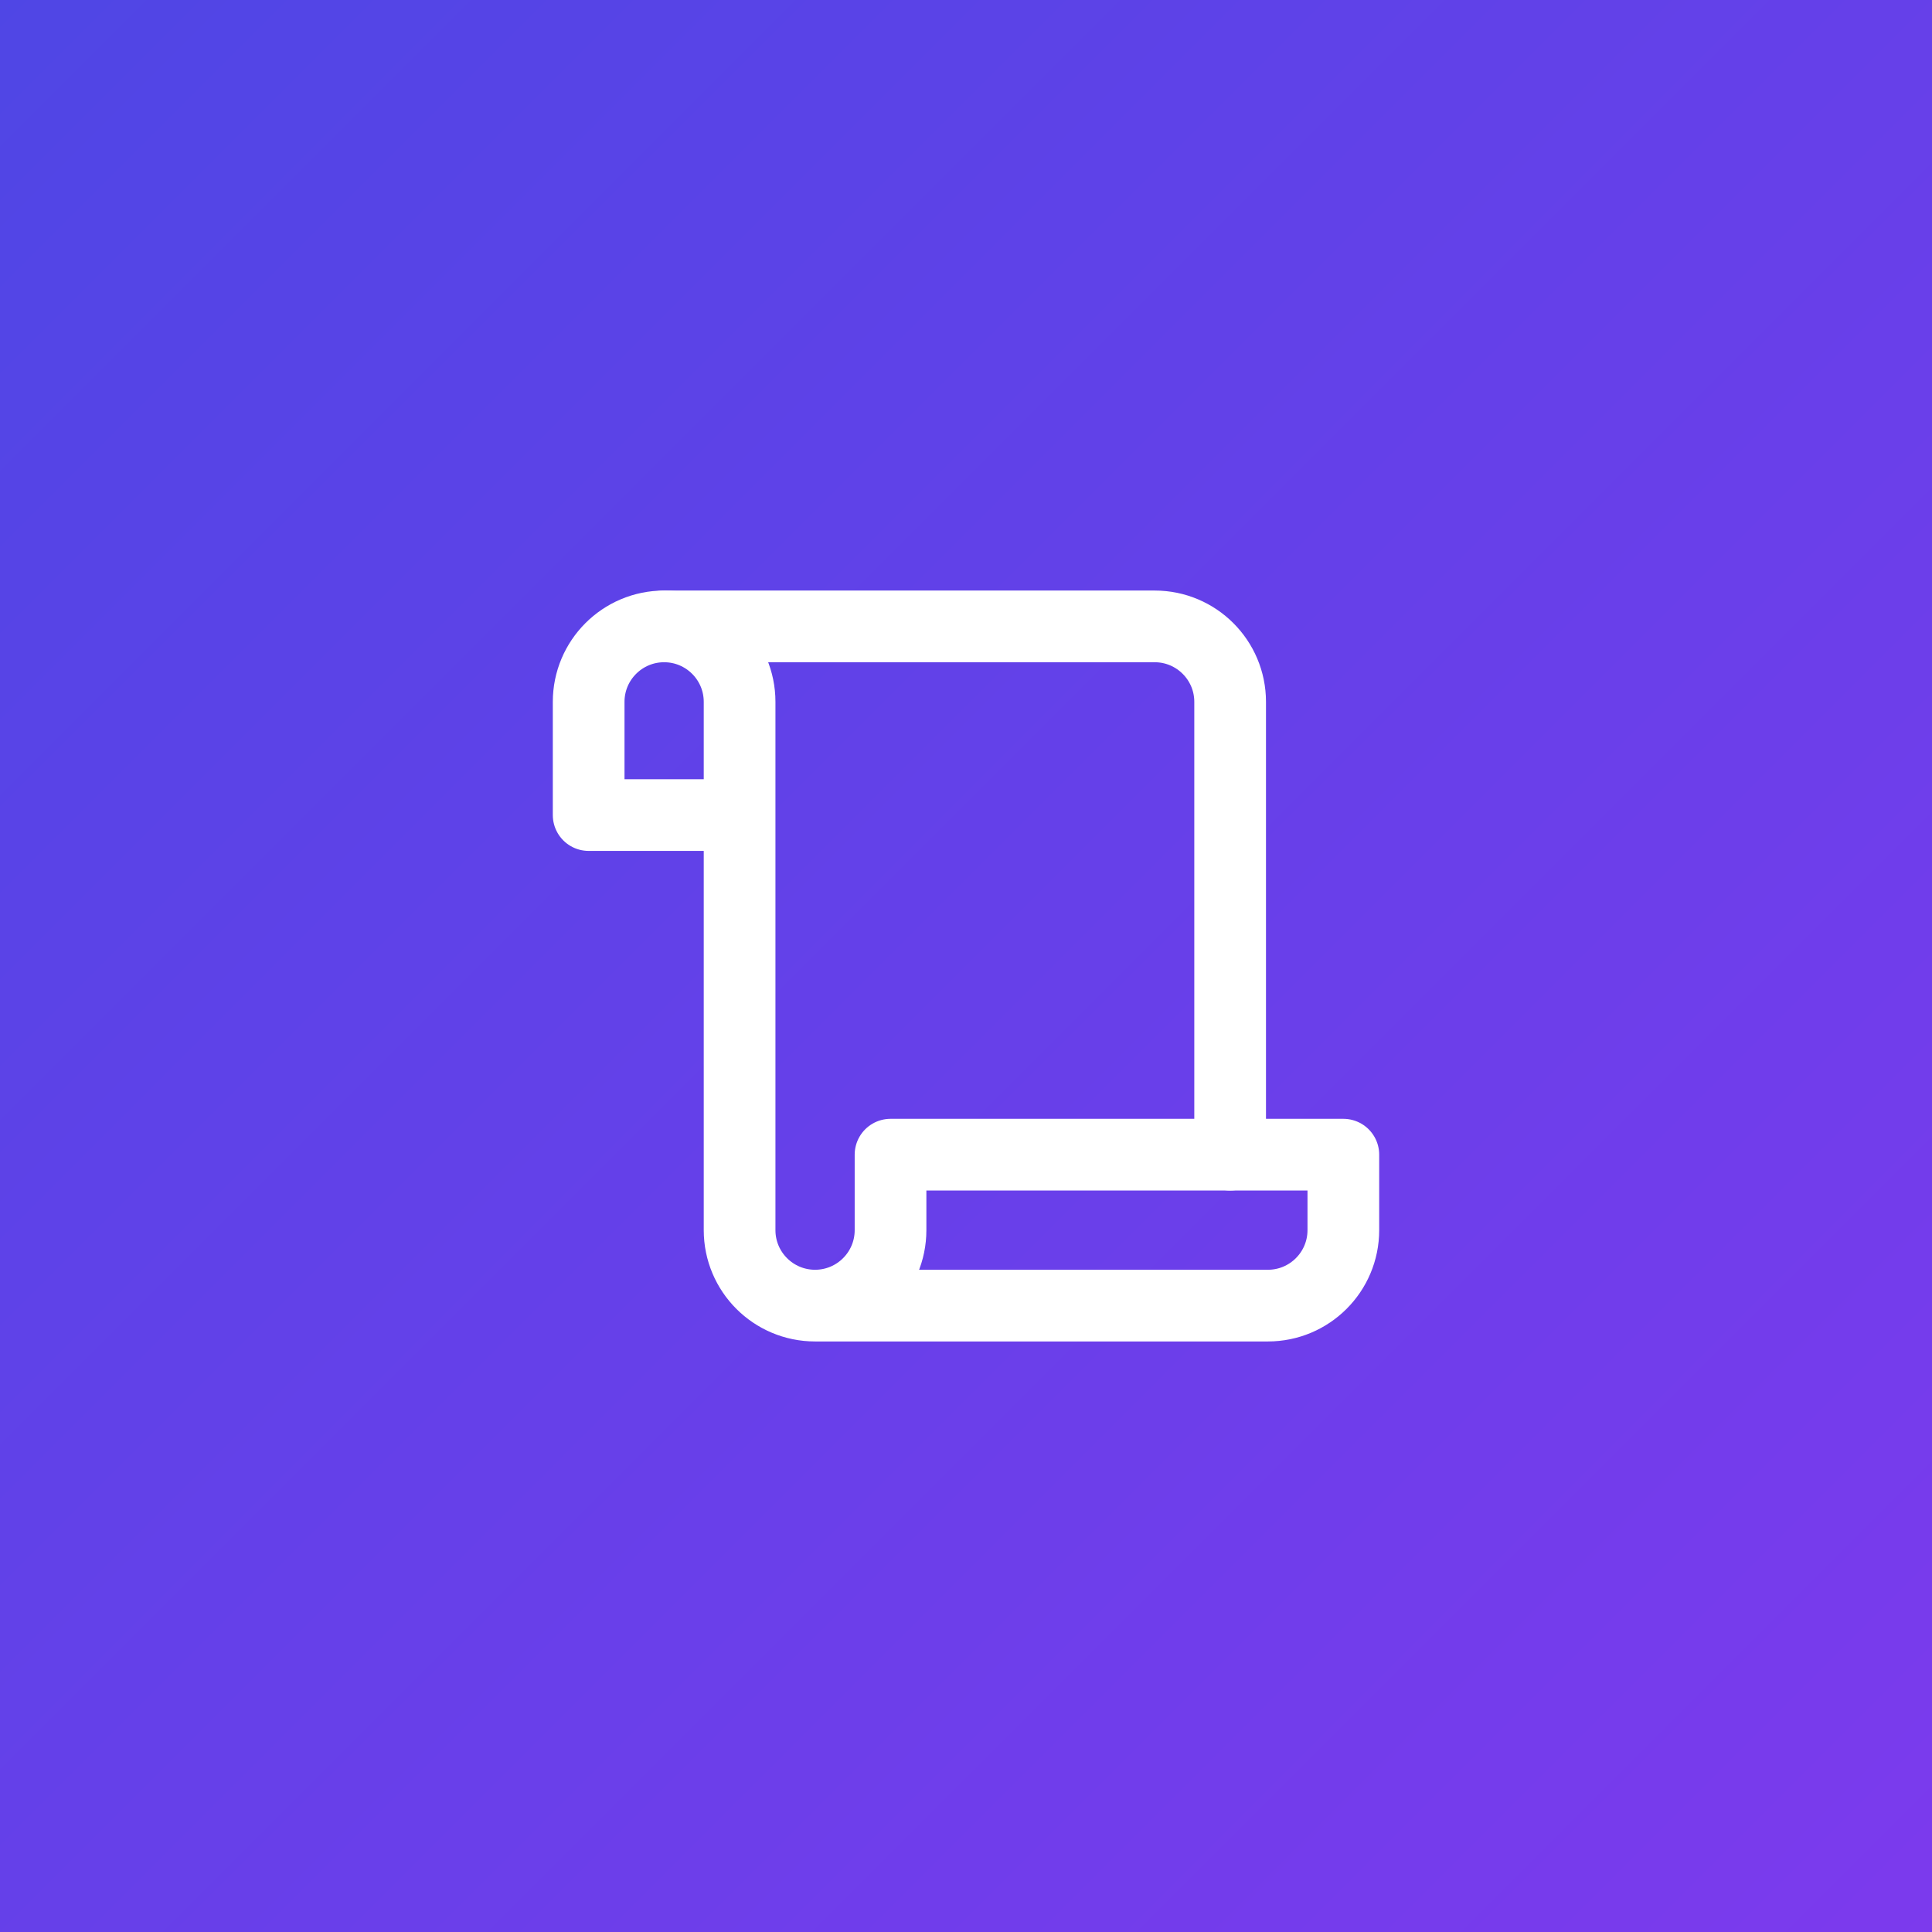
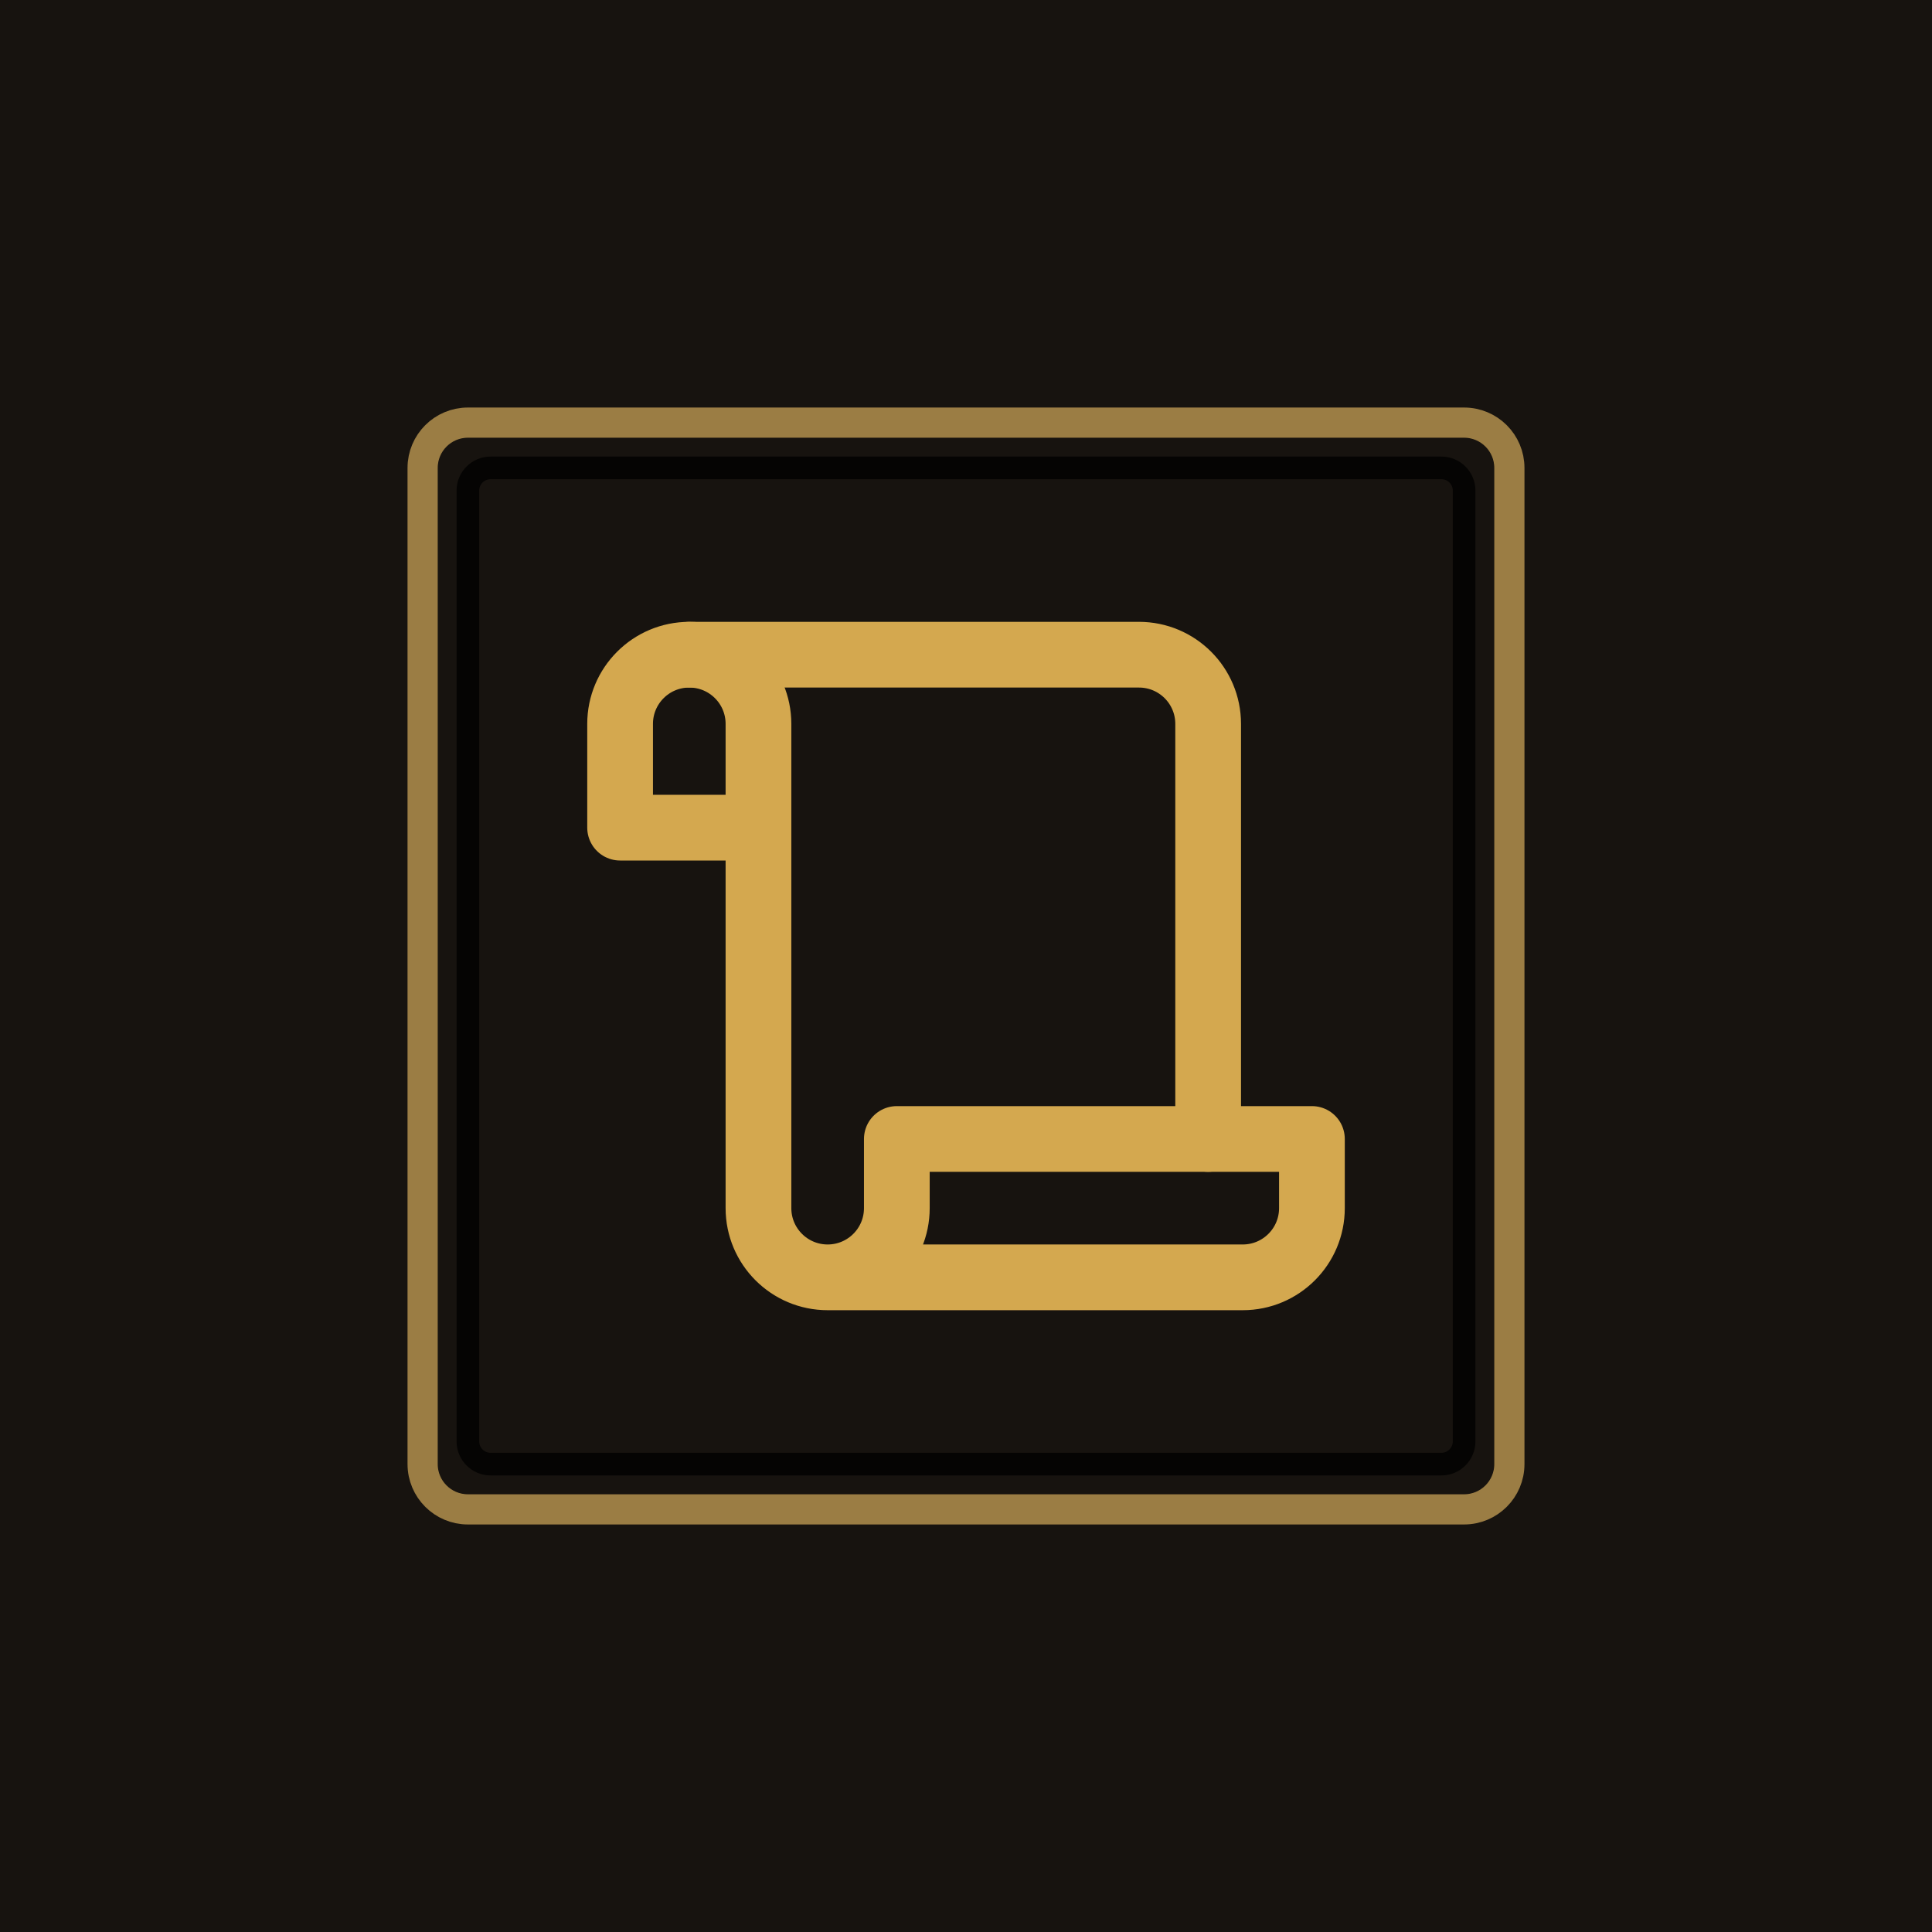
<svg xmlns="http://www.w3.org/2000/svg" width="512" height="512" viewBox="0 0 512 512">
-   <defs>
-     <linearGradient id="g" x1="0" y1="0" x2="1" y2="1">
-       <stop offset="0" stop-color="#4f46e5" />
-       <stop offset="1" stop-color="#7c3aed" />
-     </linearGradient>
-   </defs>
-   <rect width="512" height="512" fill="url(#g)" />
-   <g transform="translate(136 136) scale(10)" fill="none" stroke="#fff" stroke-width="1.9" stroke-linecap="round" stroke-linejoin="round">
+   <rect width="512" height="512" fill="#17130f" />
+   <rect x="112" y="112" width="288" height="288" rx="12" fill="none" stroke="#9b7d44" stroke-width="8" />
+   <rect x="124" y="124" width="264" height="264" rx="6" fill="none" stroke="#050403" stroke-width="6" />
+   <g transform="translate(146 146) scale(9.167)" fill="none" stroke="#d4a84f" stroke-width="1.9" stroke-linecap="round" stroke-linejoin="round">
    <path d="M8 21h12a2 2 0 0 0 2-2v-2H10v2a2 2 0 1 1-4 0V5a2 2 0 1 0-4 0v3h4" />
    <path d="M19 17V5a2 2 0 0 0-2-2H4" />
  </g>
</svg>
